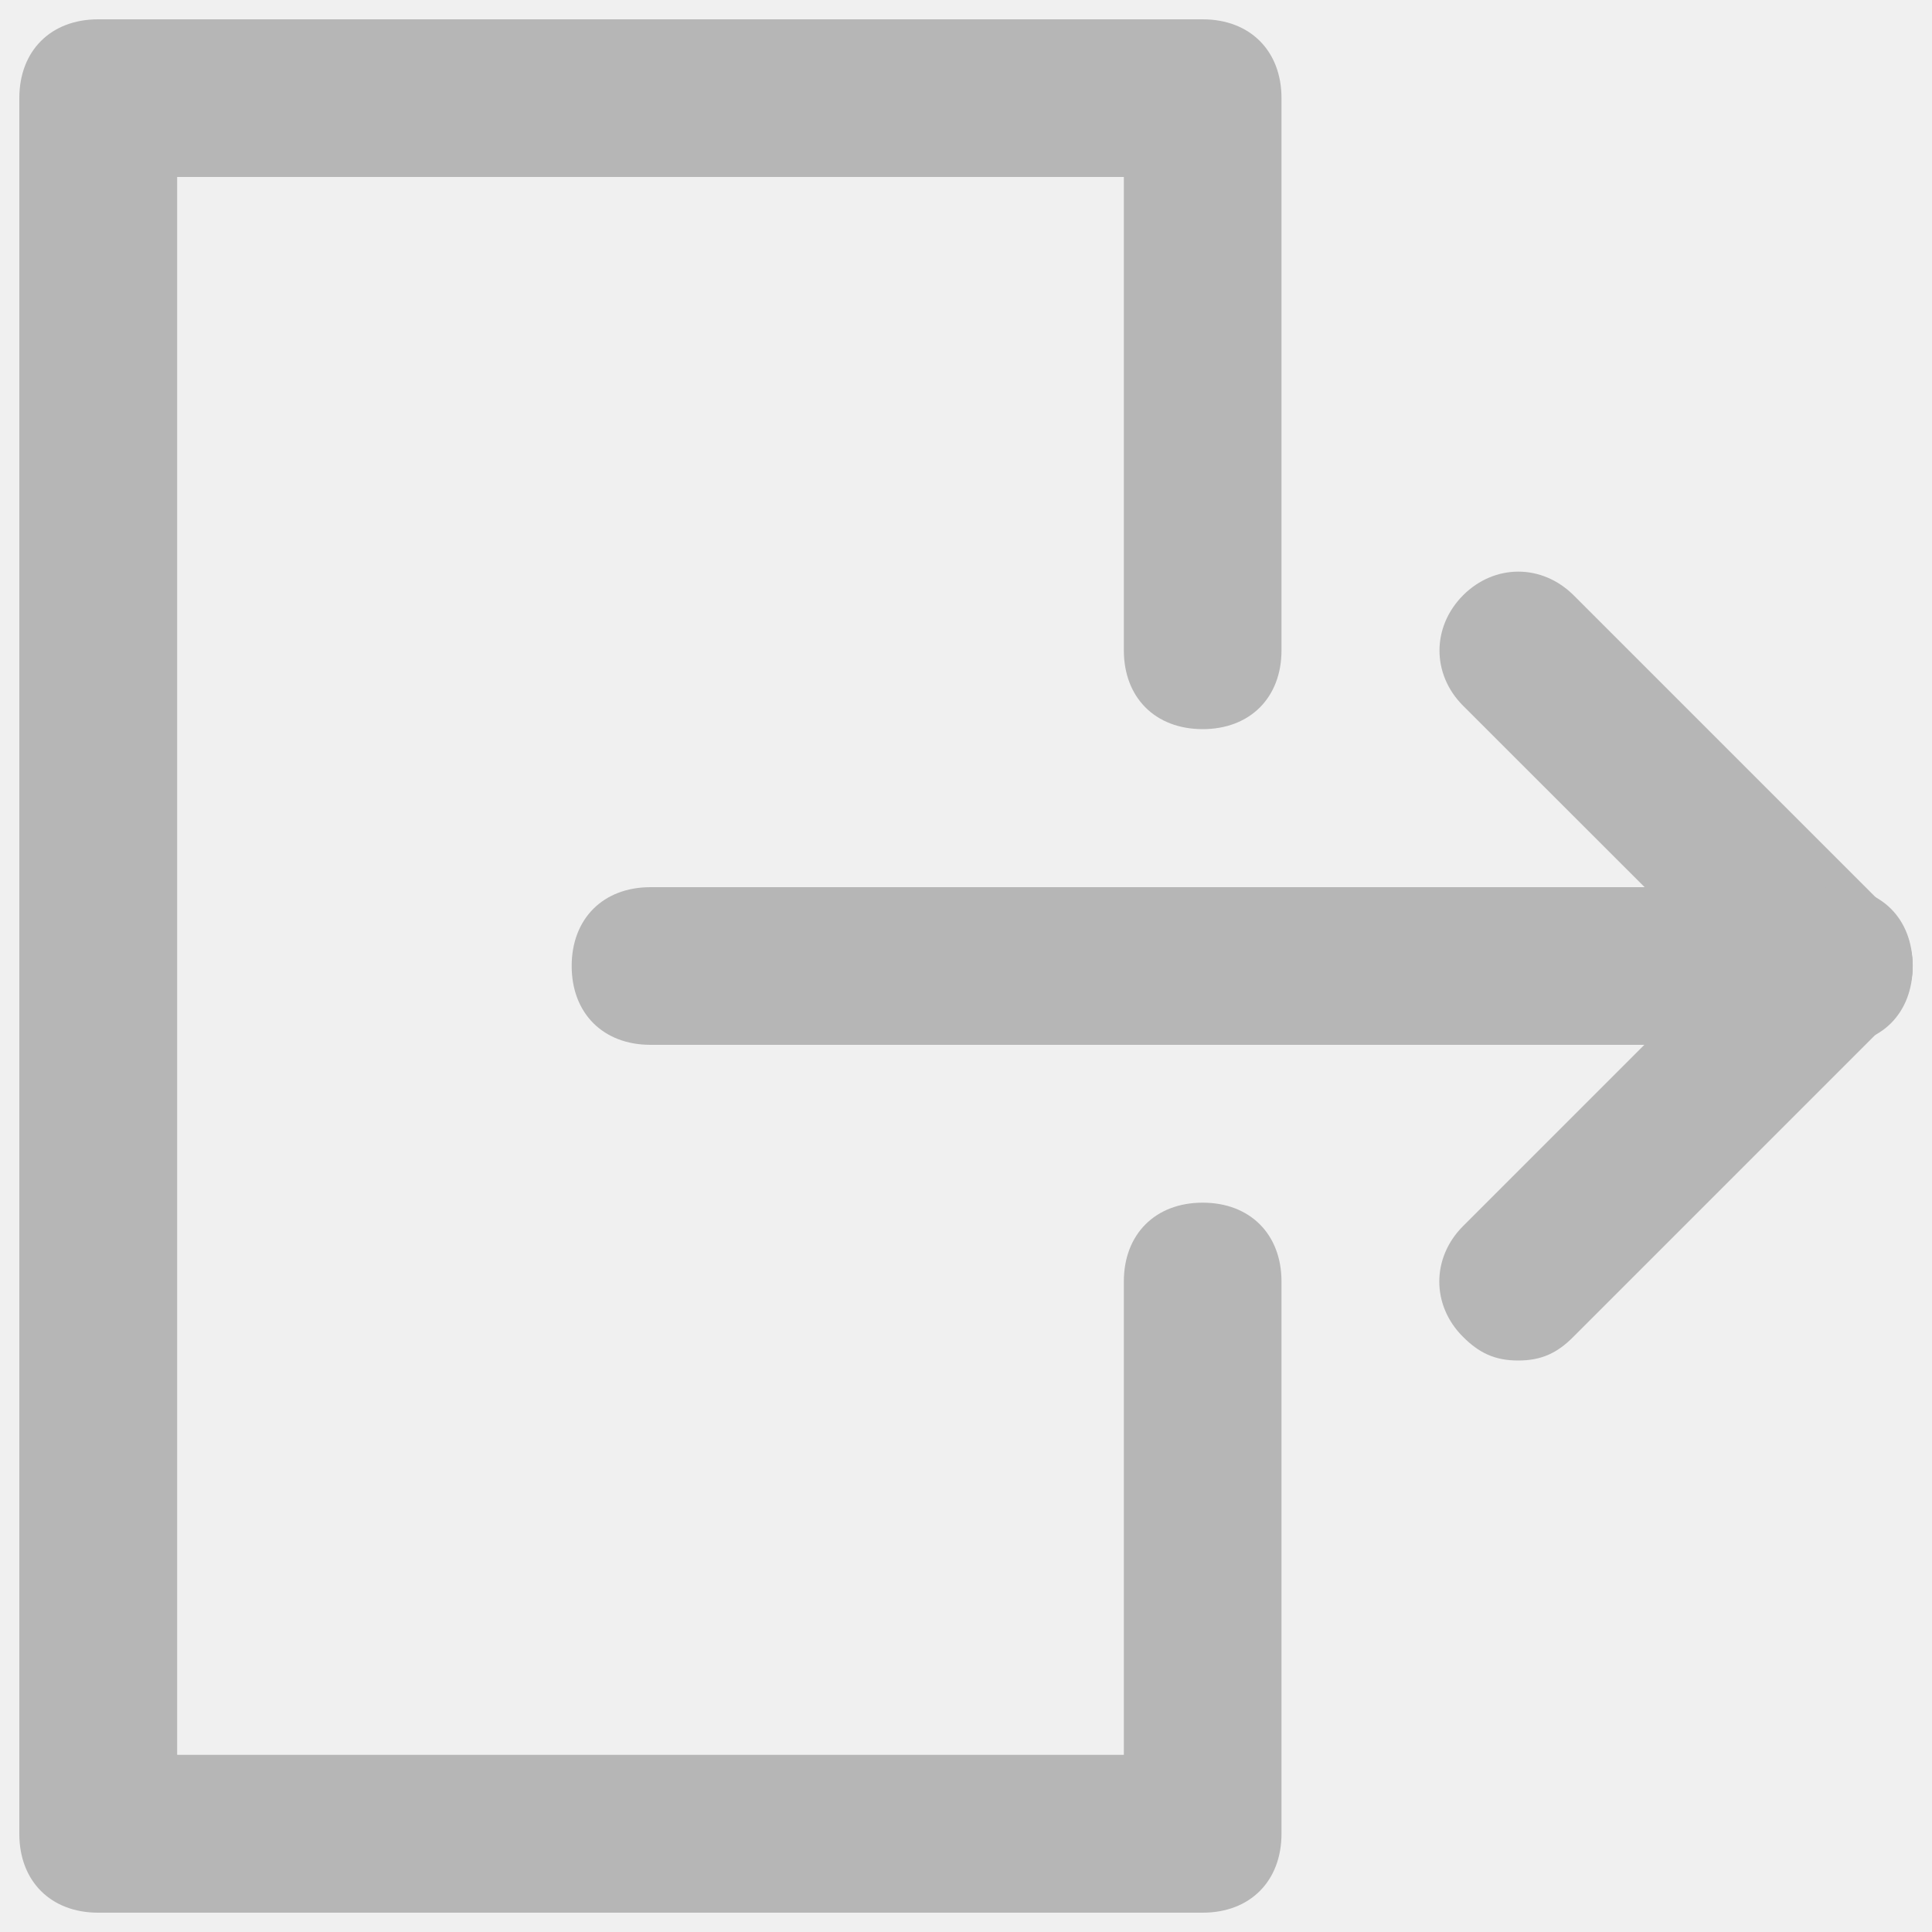
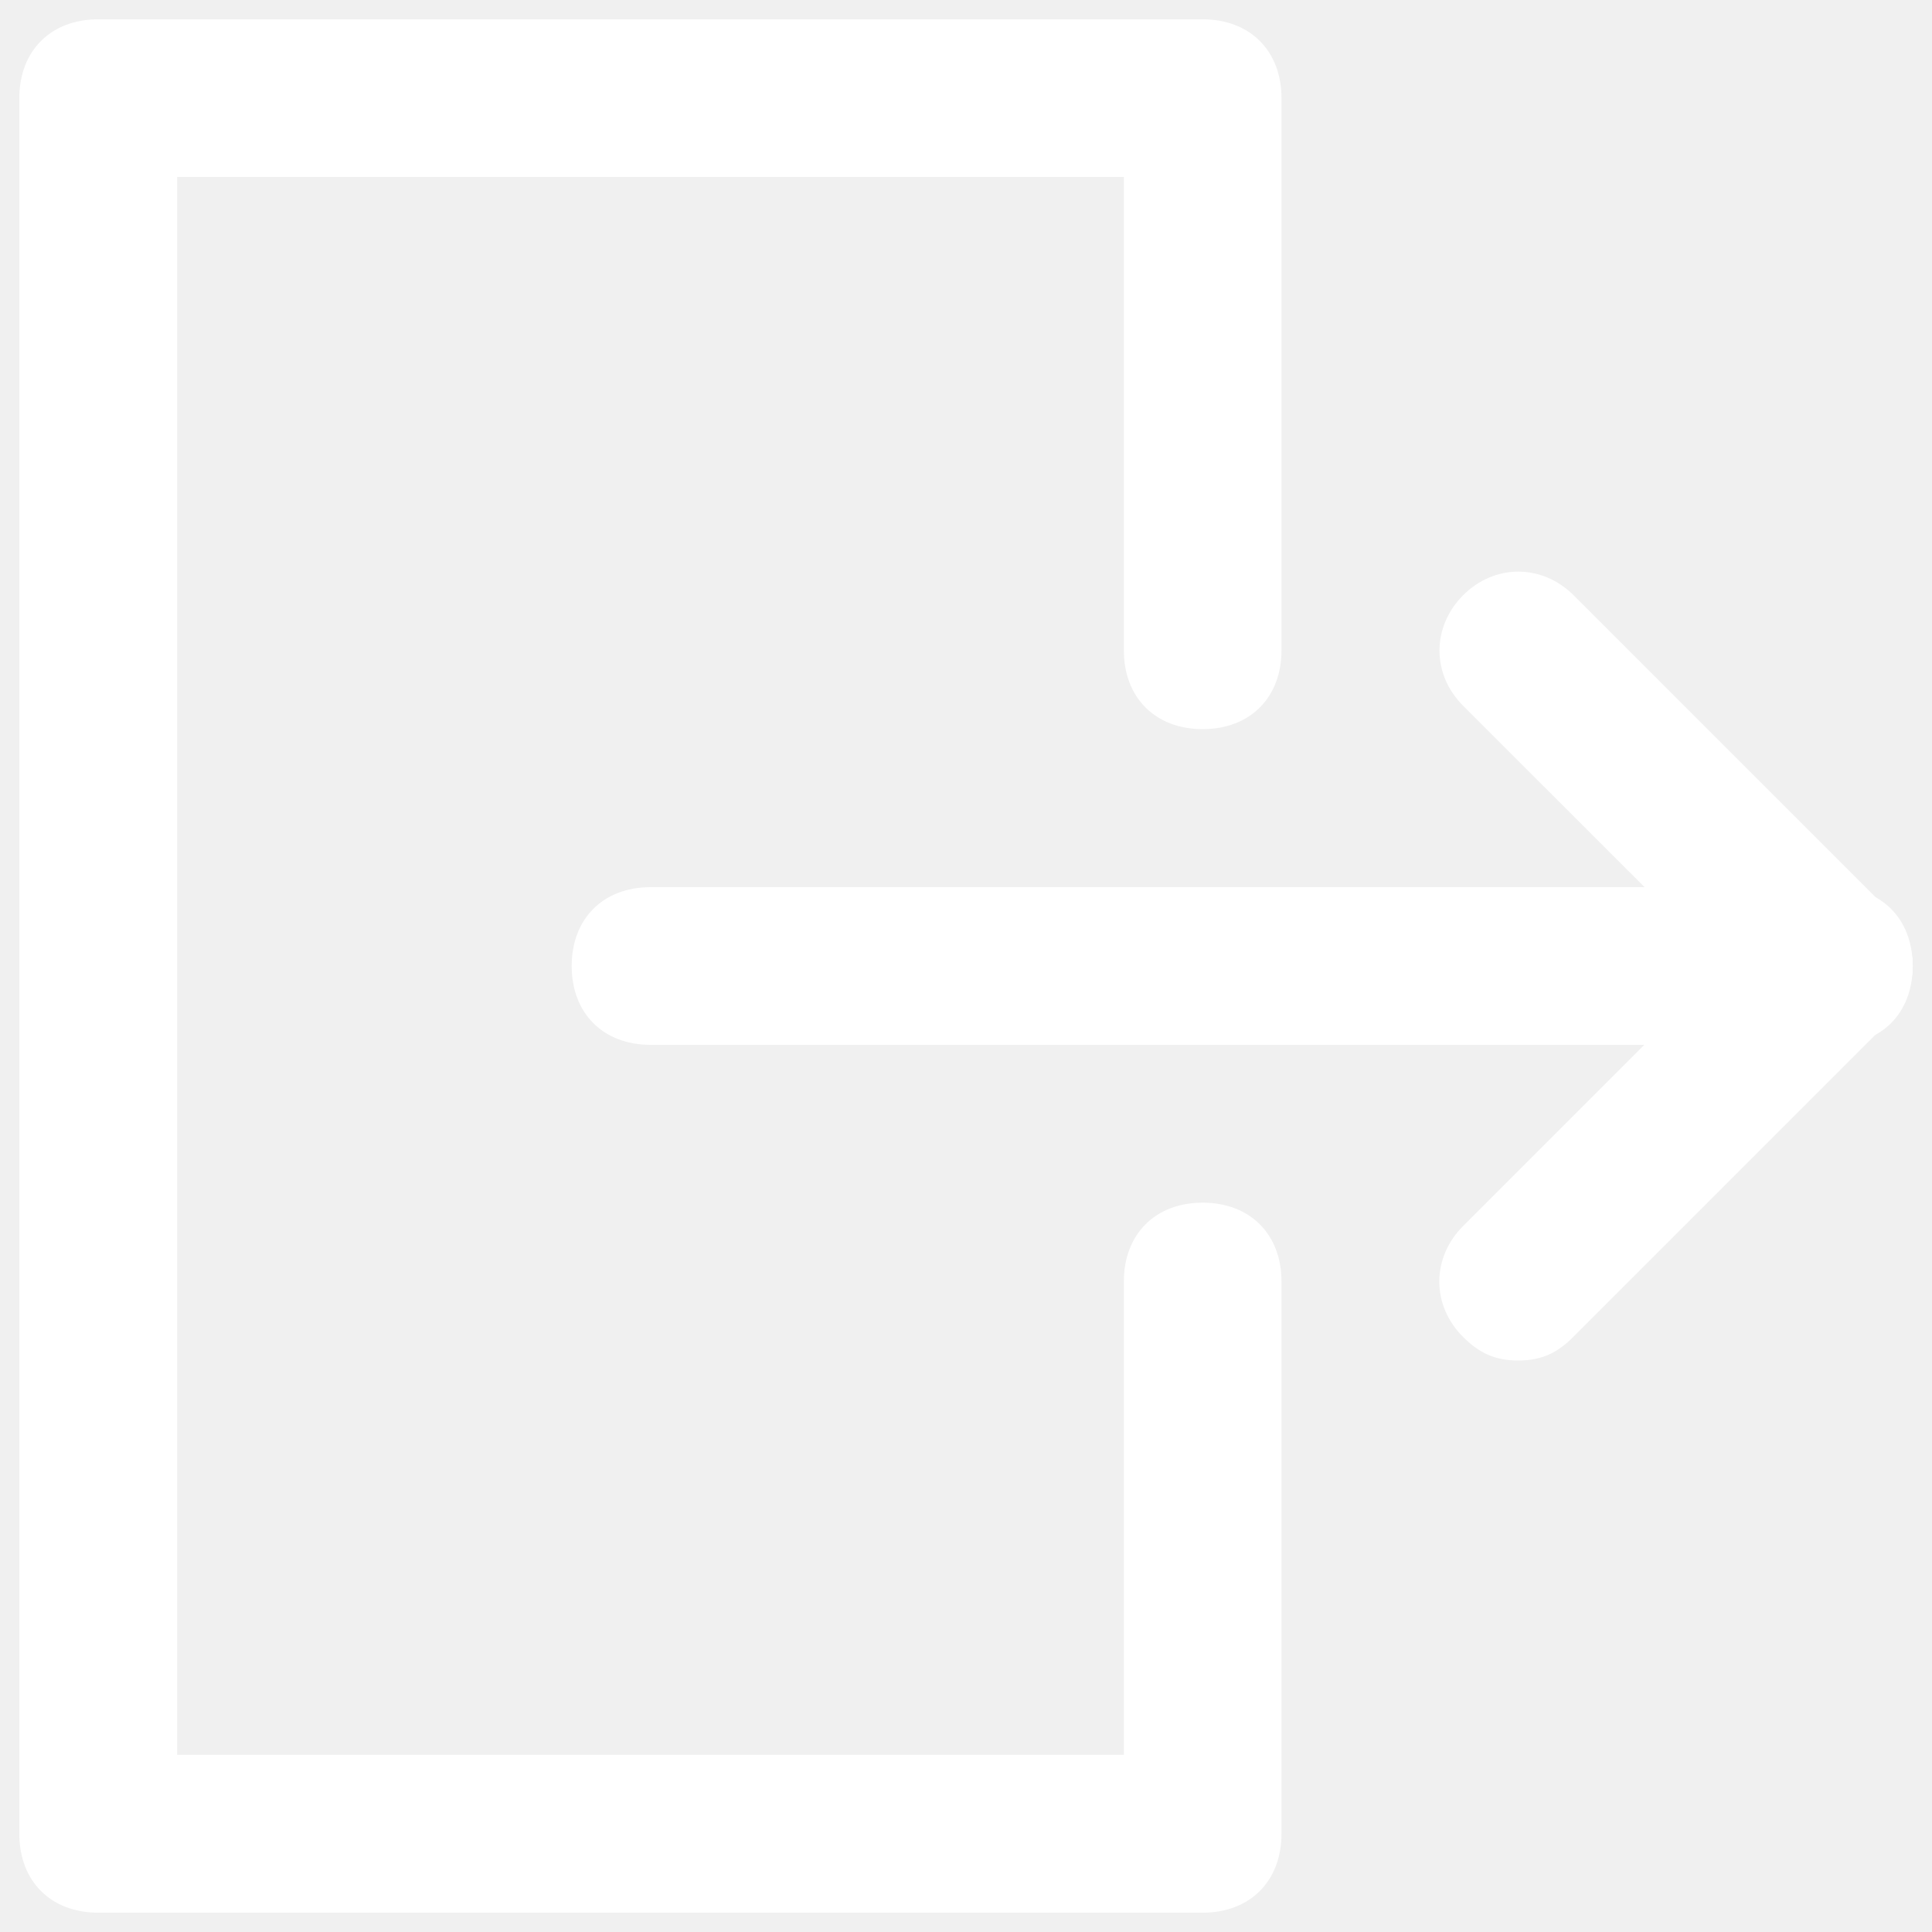
<svg xmlns="http://www.w3.org/2000/svg" version="1.1" x="0px" y="0px" viewBox="0 0 1000 1000" enable-background="new 0 0 1000 1000" xml:space="preserve">
  <g>
-     <path fill="#b6b6b6" d="M622.5,990H50.8C26.3,990,10,973.7,10,949.2V50.8C10,26.3,26.3,10,50.8,10h571.7c24.5,0,40.8,16.3,40.8,40.8v285.8c0,24.5-16.3,40.8-40.8,40.8s-40.8-16.3-40.8-40.8v-245h-490v816.7h490v-245c0-24.5,16.3-40.8,40.8-40.8s40.8,16.3,40.8,40.8v285.8C663.3,973.7,647,990,622.5,990z" />
-     <path fill="#b6b6b6" d="M949.2,540.8H336.7c-24.5,0-40.8-16.3-40.8-40.8c0-24.5,16.3-40.8,40.8-40.8h612.5c24.5,0,40.8,16.3,40.8,40.8C990,524.5,973.7,540.8,949.2,540.8z" />
-     <path fill="#b6b6b6" d="M949.2,540.8c-12.3,0-20.4-4.1-28.6-12.3L757.3,365.3c-16.3-16.3-16.3-40.8,0-57.2c16.3-16.3,40.8-16.3,57.2,0l163.3,163.3c16.3,16.3,16.3,40.8,0,57.2C969.6,536.8,961.4,540.8,949.2,540.8z" />
-     <path fill="#b6b6b6" d="M785.8,704.2c-12.3,0-20.4-4.1-28.6-12.3c-16.3-16.3-16.3-40.8,0-57.2l163.3-163.3c16.3-16.3,40.8-16.3,57.2,0c16.3,16.3,16.3,40.8,0,57.2L814.4,691.9C806.3,700.1,798.1,704.2,785.8,704.2z" />
+     <path fill="#ffffff" d="M622.5,990H50.8C26.3,990,10,973.7,10,949.2V50.8C10,26.3,26.3,10,50.8,10h571.7c24.5,0,40.8,16.3,40.8,40.8v285.8c0,24.5-16.3,40.8-40.8,40.8s-40.8-16.3-40.8-40.8v-245h-490v816.7h490v-245c0-24.5,16.3-40.8,40.8-40.8s40.8,16.3,40.8,40.8v285.8C663.3,973.7,647,990,622.5,990z" />
+     <path fill="#ffffff" d="M949.2,540.8H336.7c-24.5,0-40.8-16.3-40.8-40.8c0-24.5,16.3-40.8,40.8-40.8h612.5c24.5,0,40.8,16.3,40.8,40.8C990,524.5,973.7,540.8,949.2,540.8z" />
+     <path fill="#ffffff" d="M949.2,540.8c-12.3,0-20.4-4.1-28.6-12.3L757.3,365.3c-16.3-16.3-16.3-40.8,0-57.2c16.3-16.3,40.8-16.3,57.2,0l163.3,163.3c16.3,16.3,16.3,40.8,0,57.2C969.6,536.8,961.4,540.8,949.2,540.8z" />
+     <path fill="#ffffff" d="M785.8,704.2c-12.3,0-20.4-4.1-28.6-12.3c-16.3-16.3-16.3-40.8,0-57.2l163.3-163.3c16.3-16.3,40.8-16.3,57.2,0c16.3,16.3,16.3,40.8,0,57.2L814.4,691.9C806.3,700.1,798.1,704.2,785.8,704.2z" />
  </g>
</svg>
